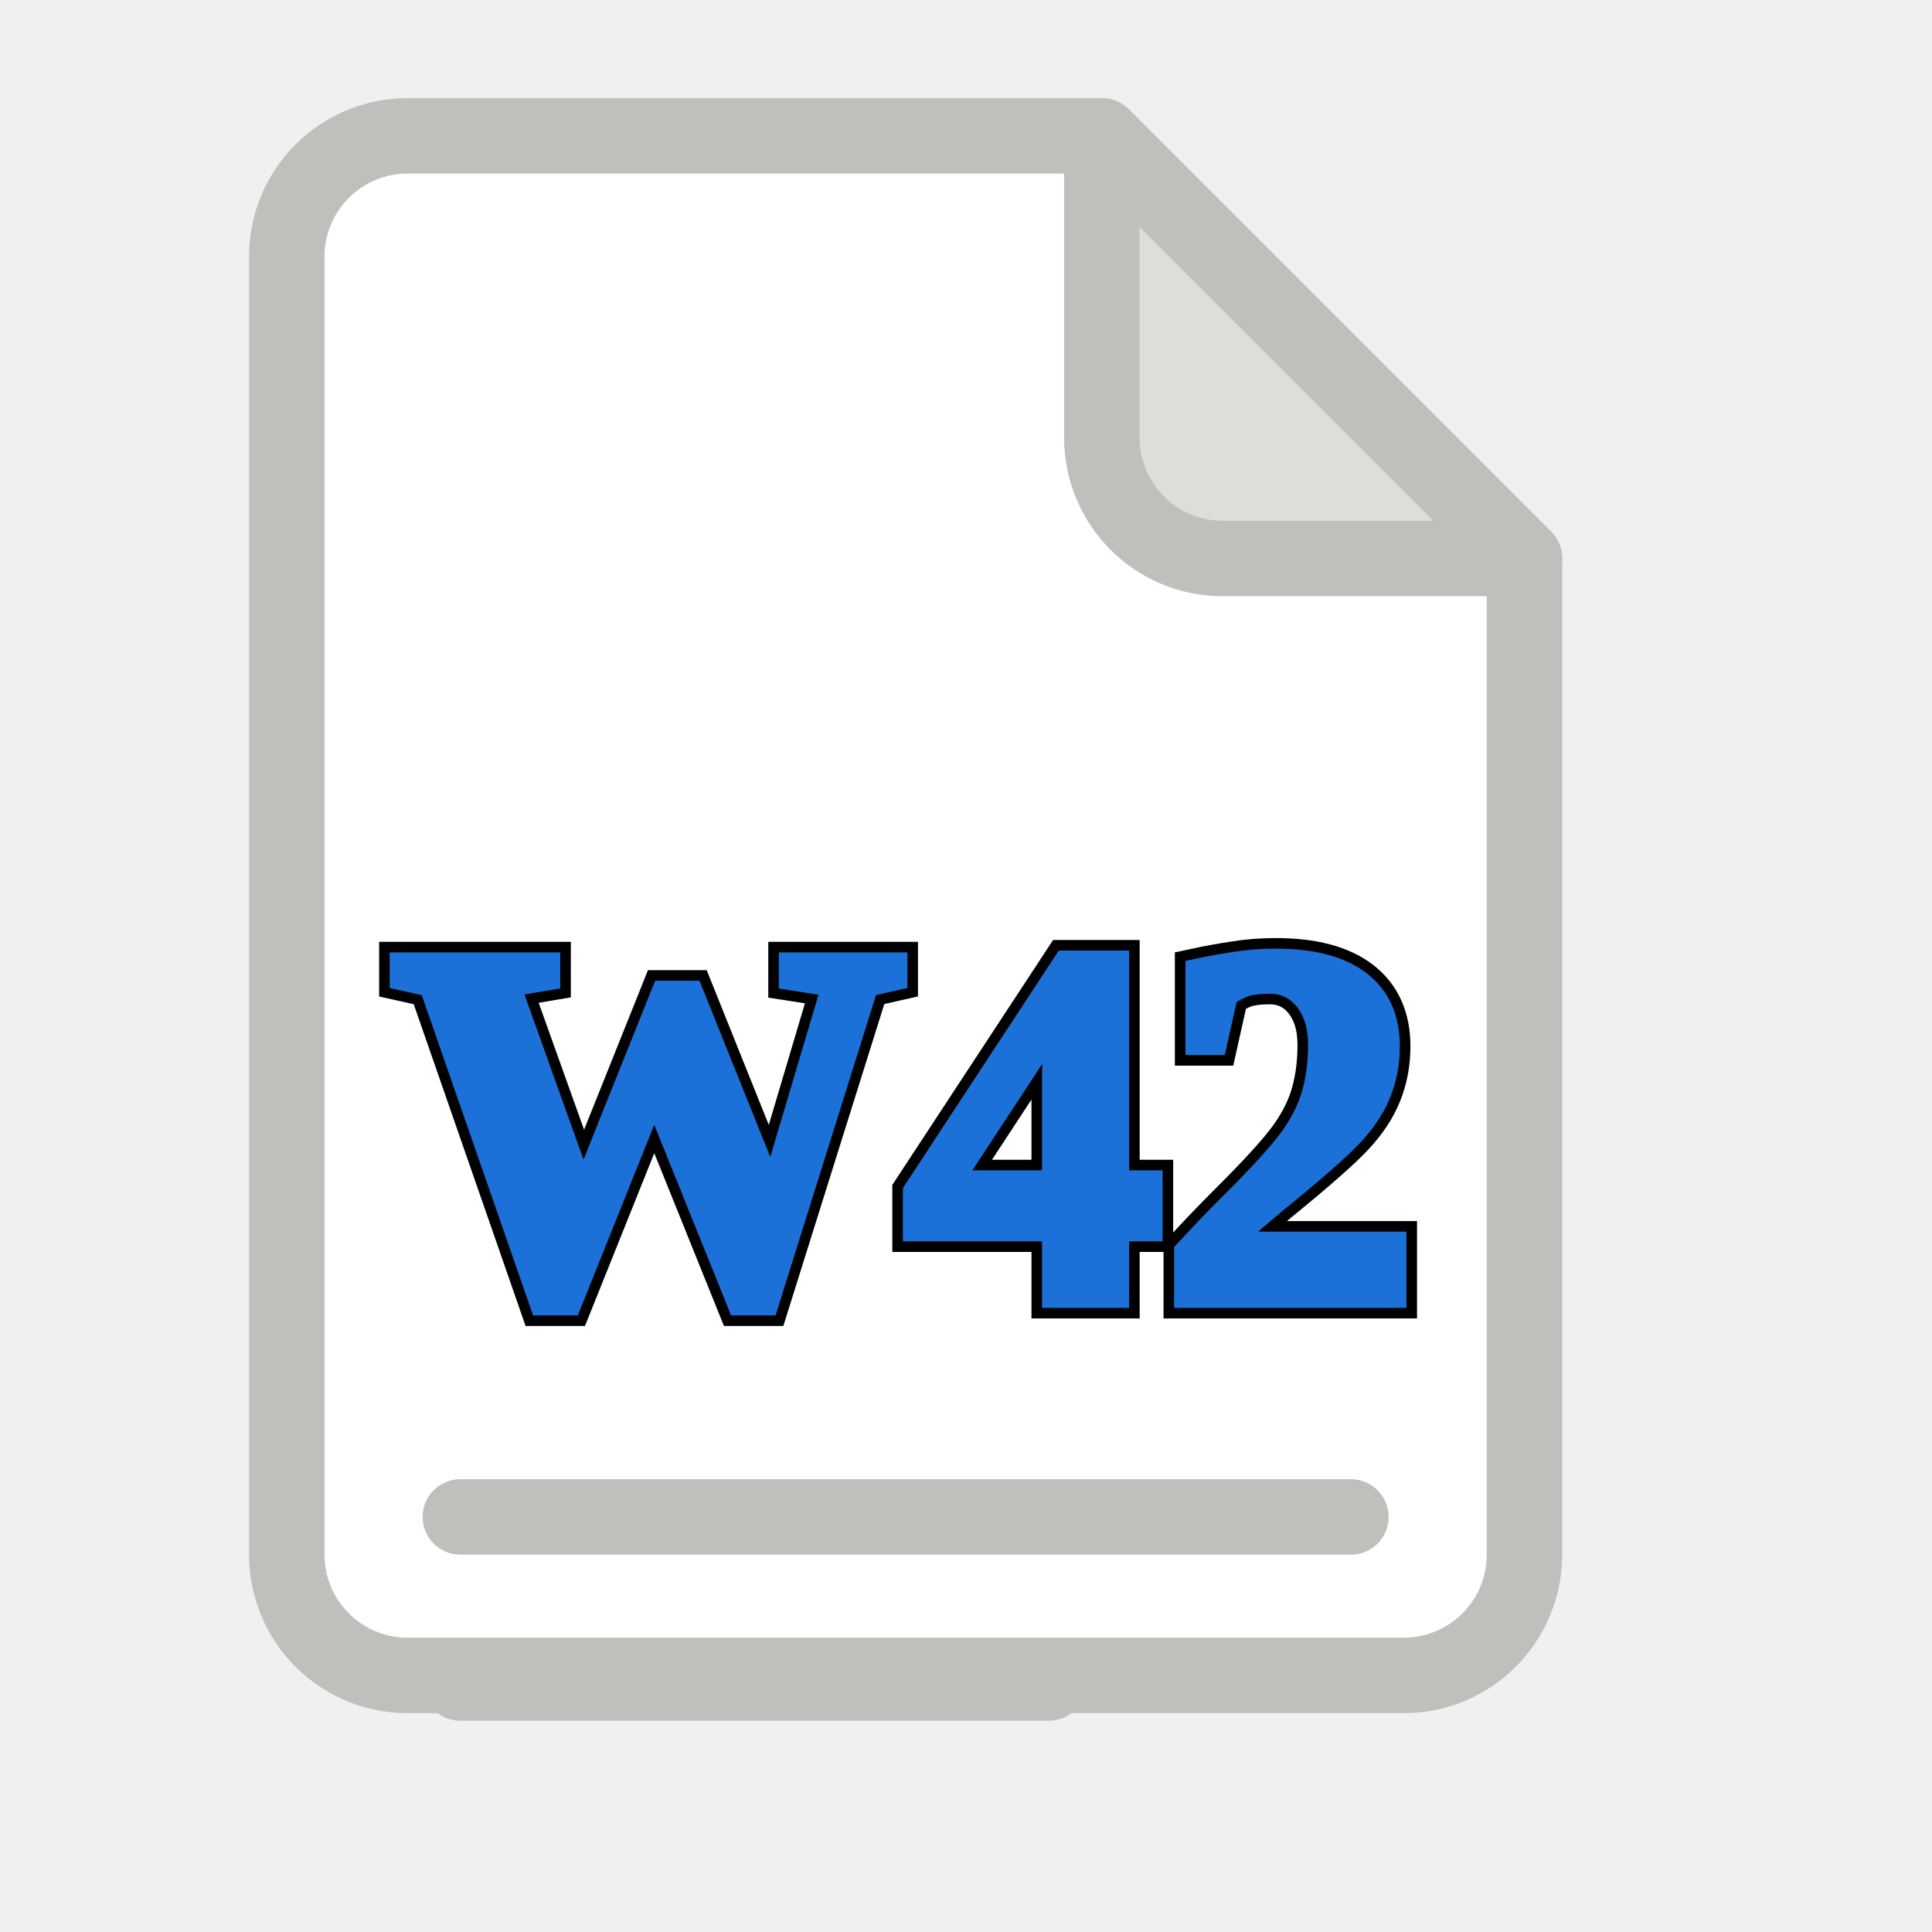
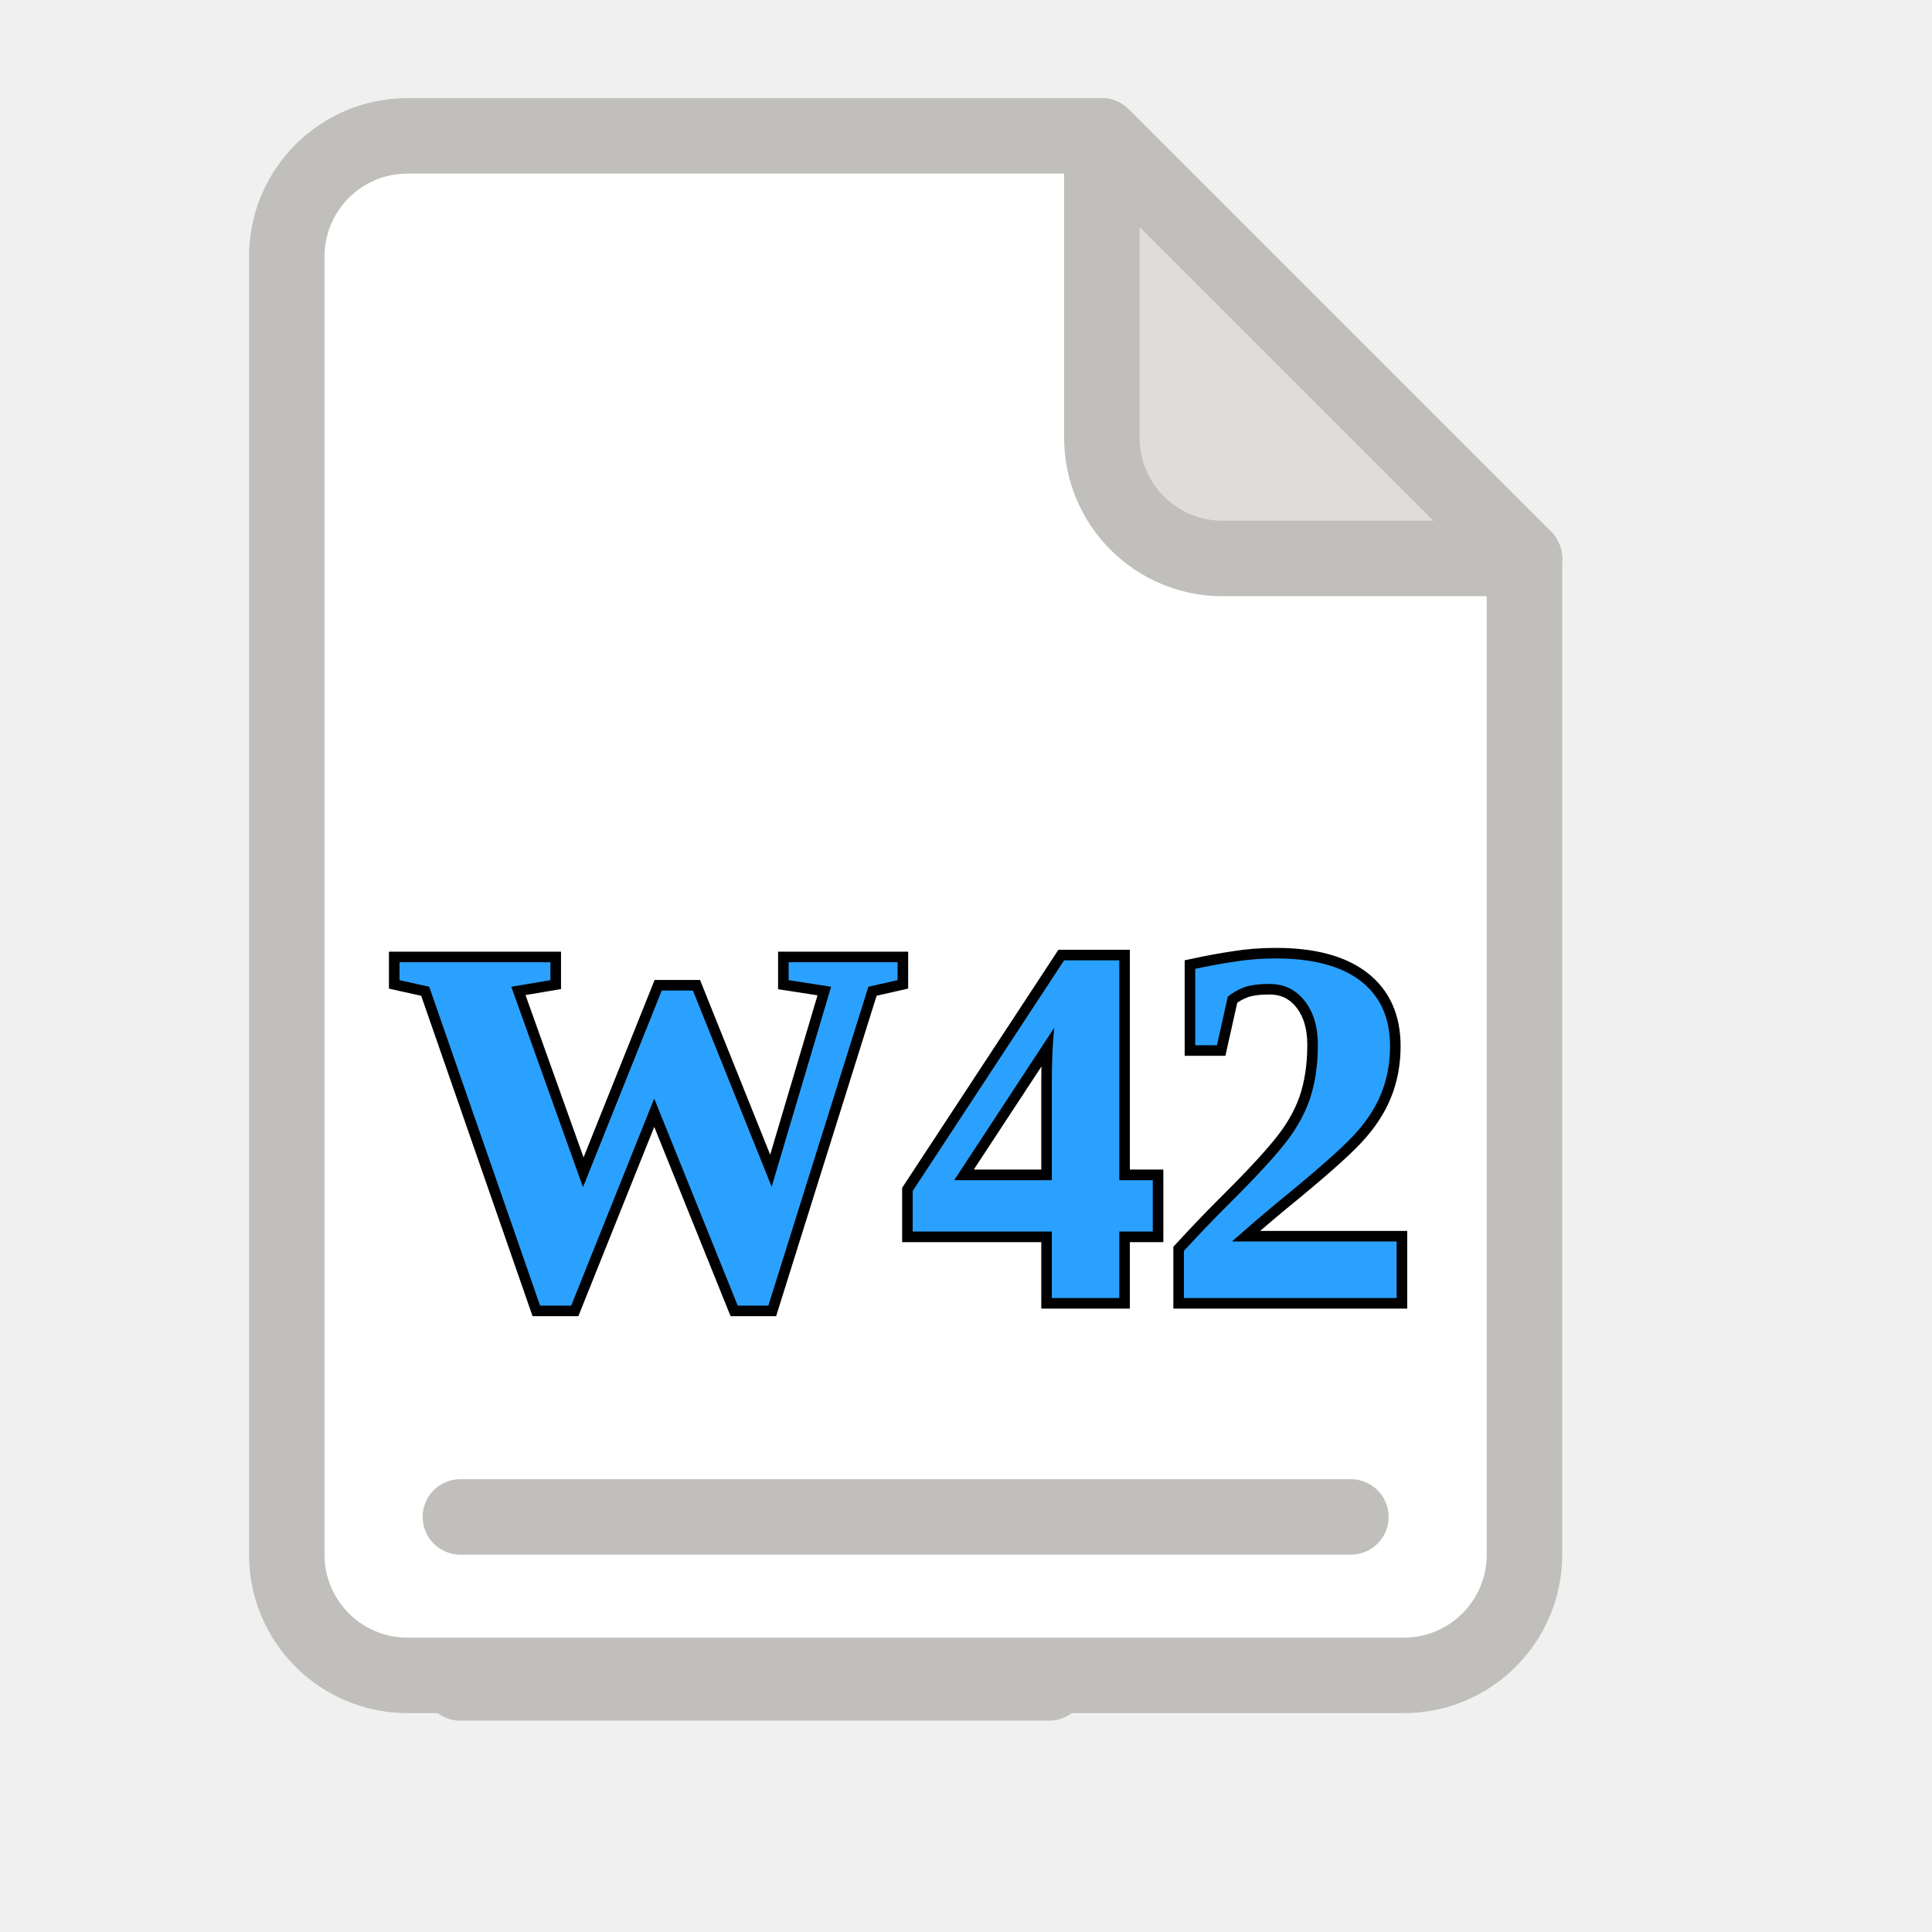
<svg xmlns="http://www.w3.org/2000/svg" width="64" height="64" viewBox="0 0 64 64">
  <path d="M9.5 8.5a4 4 0 0 1 4-4h23l14 14v33a4 4 0 0 1-4 4h-33a4 4 0 0 1-4-4Z" fill="#ffffff" stroke="#c0bfbc" stroke-width="2.5" stroke-linejoin="round" />
  <path d="M36.5 4.5v10a4 4 0 0 0 4 4h10Z" fill="#deddda" stroke="#c0bfbc" stroke-width="2.5" stroke-linejoin="round" />
-   <text x="13" y="43" font-family="'Times New Roman', 'Liberation Serif', Tinos, Times, serif" font-size="17" font-weight="700" fill="none" stroke="#000000" stroke-width="1.35" textLength="34" lengthAdjust="spacingAndGlyphs">W42</text>
-   <text x="13" y="43" font-family="'Times New Roman', 'Liberation Serif', Tinos, Times, serif" font-size="17" font-weight="700" fill="#1c71d8" stroke="#1c71d8" stroke-width="0.65" textLength="34" lengthAdjust="spacingAndGlyphs">W42</text>
+   <text x="13" y="43" font-family="'Times New Roman', 'Liberation Serif', Tinos, Times, serif" font-size="17" font-weight="700" fill="none" stroke="#000000" stroke-width="0.7" textLength="34" lengthAdjust="spacingAndGlyphs">W42</text>
+   <text x="13" y="43" font-family="'Times New Roman', 'Liberation Serif', Tinos, Times, serif" font-size="17" font-weight="700" fill="#2ba1ff" textLength="34" lengthAdjust="spacingAndGlyphs">W42</text>
  <rect x="14" y="49" width="32" height="2.5" rx="1.25" fill="#c0bfbc" />
  <rect x="14" y="54.5" width="22" height="2.5" rx="1.25" fill="#c0bfbc" />
</svg>
